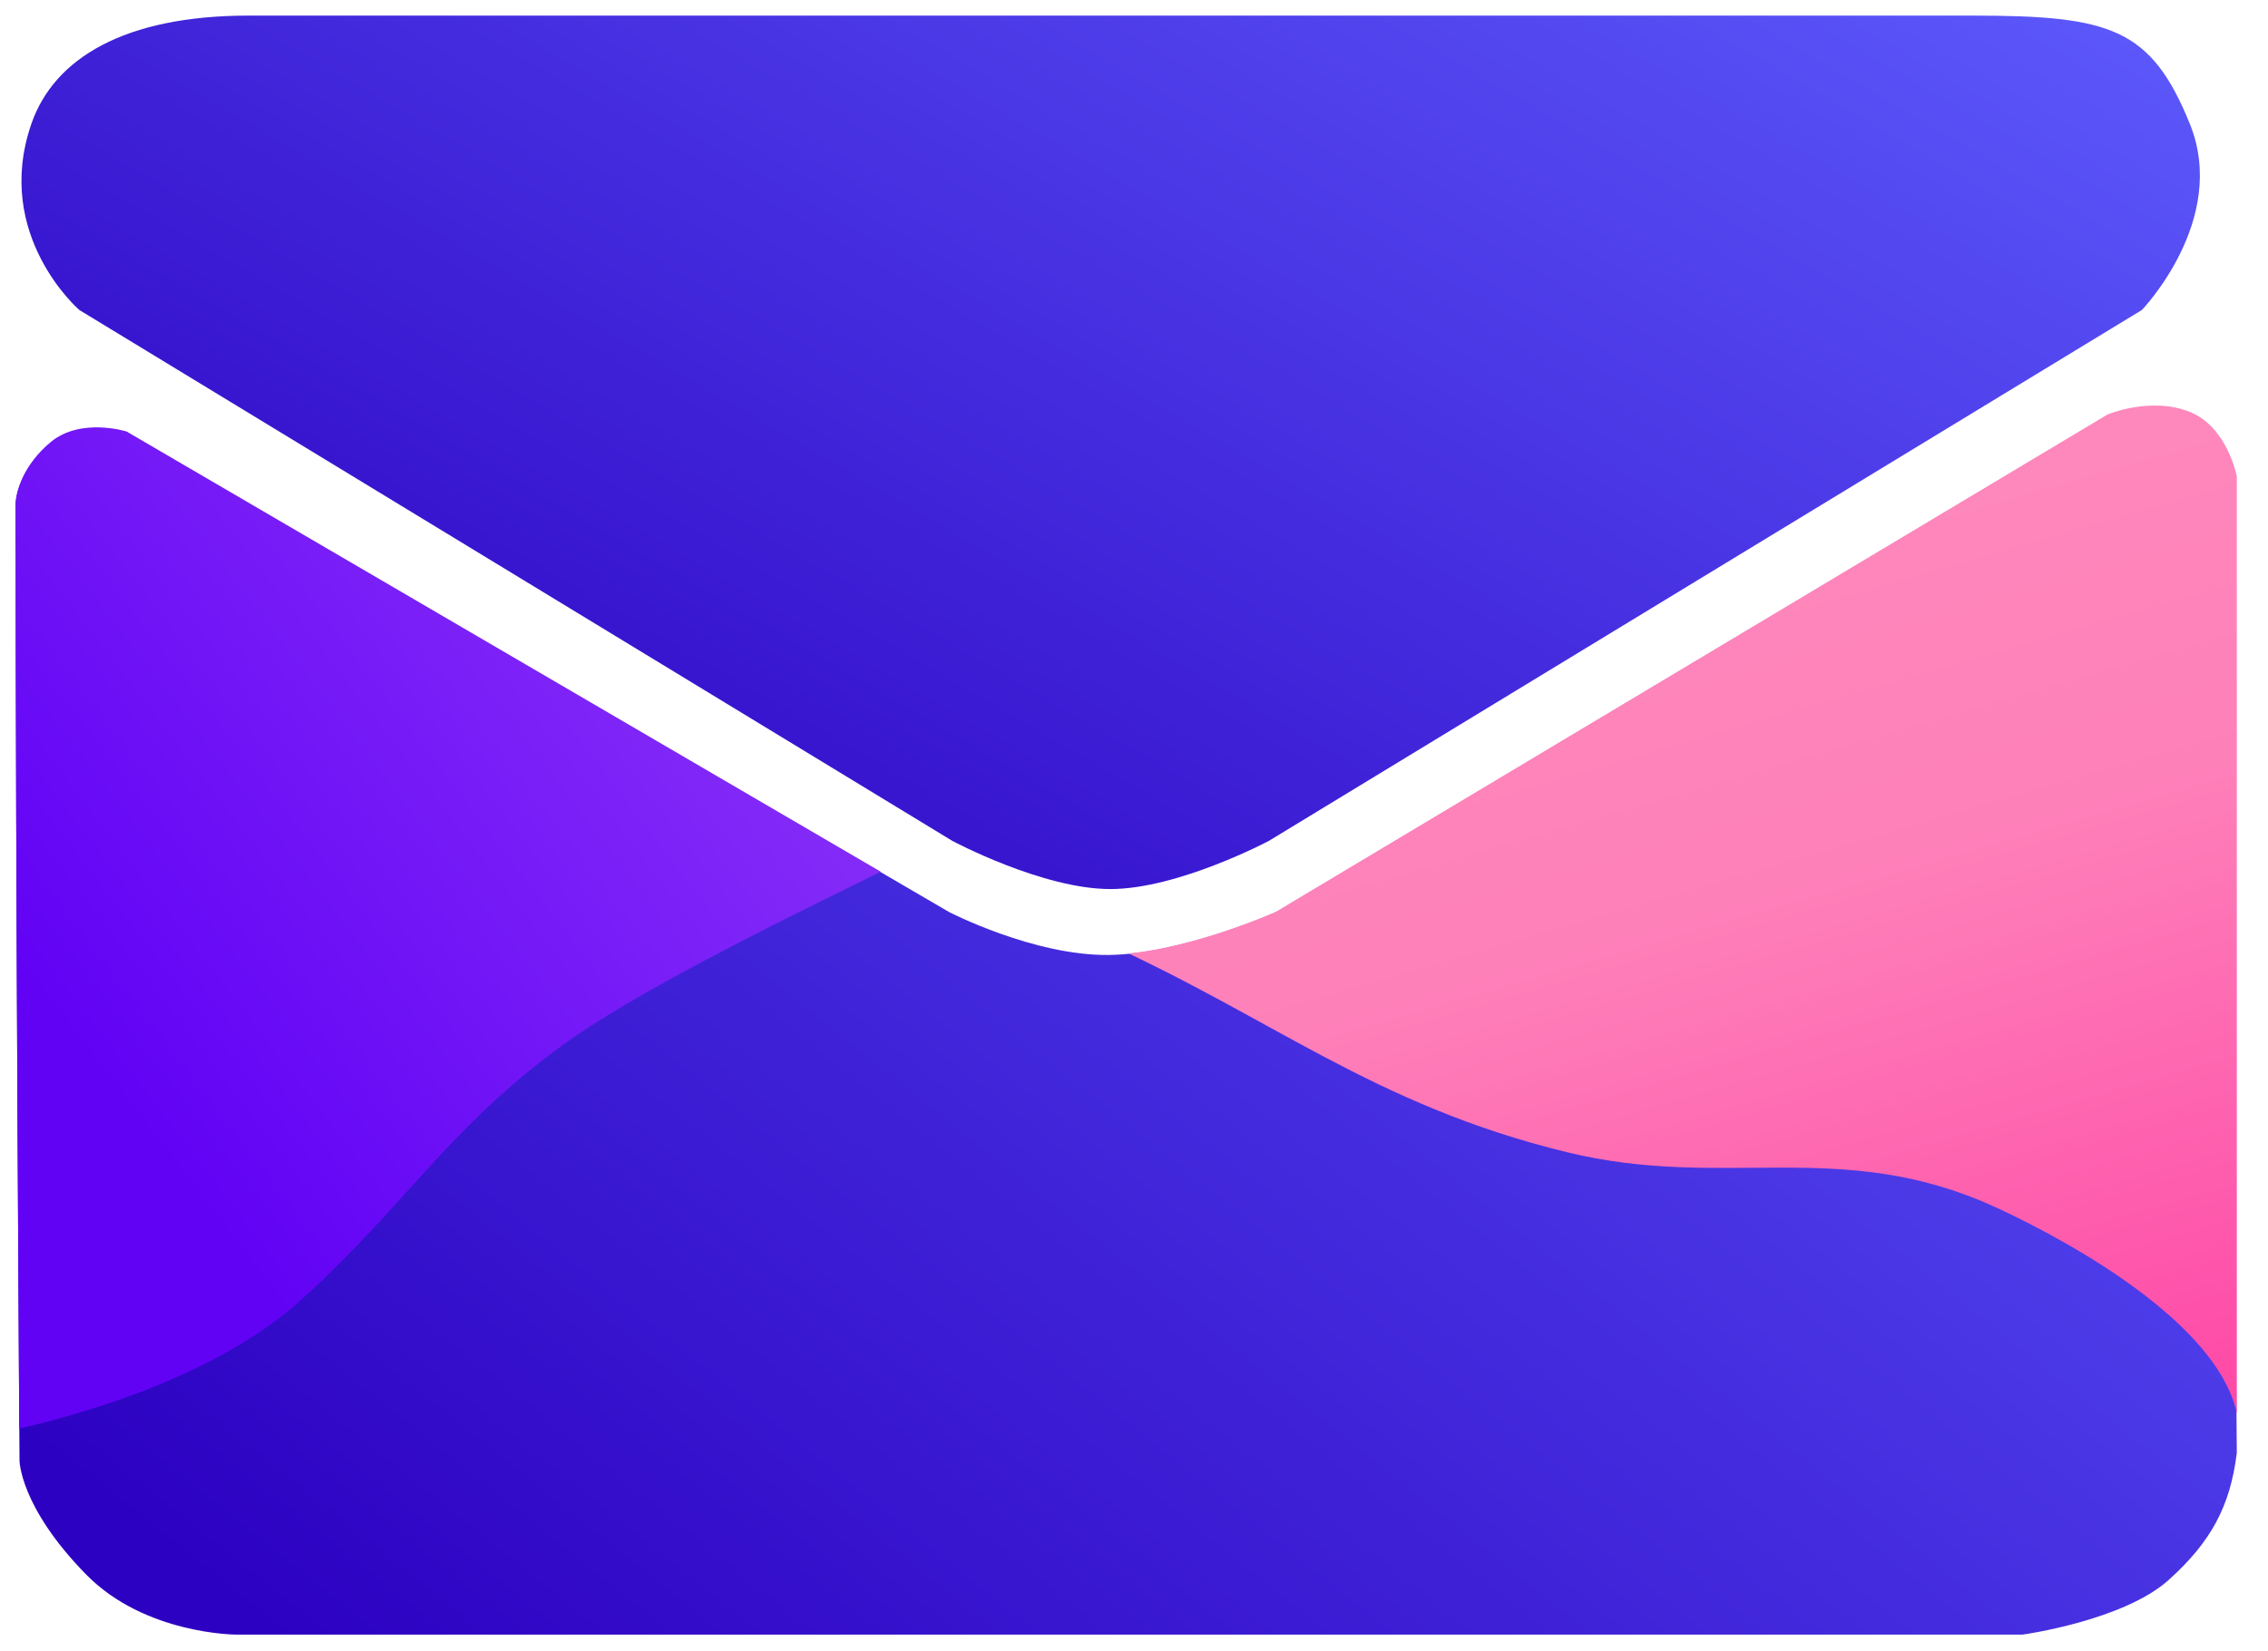
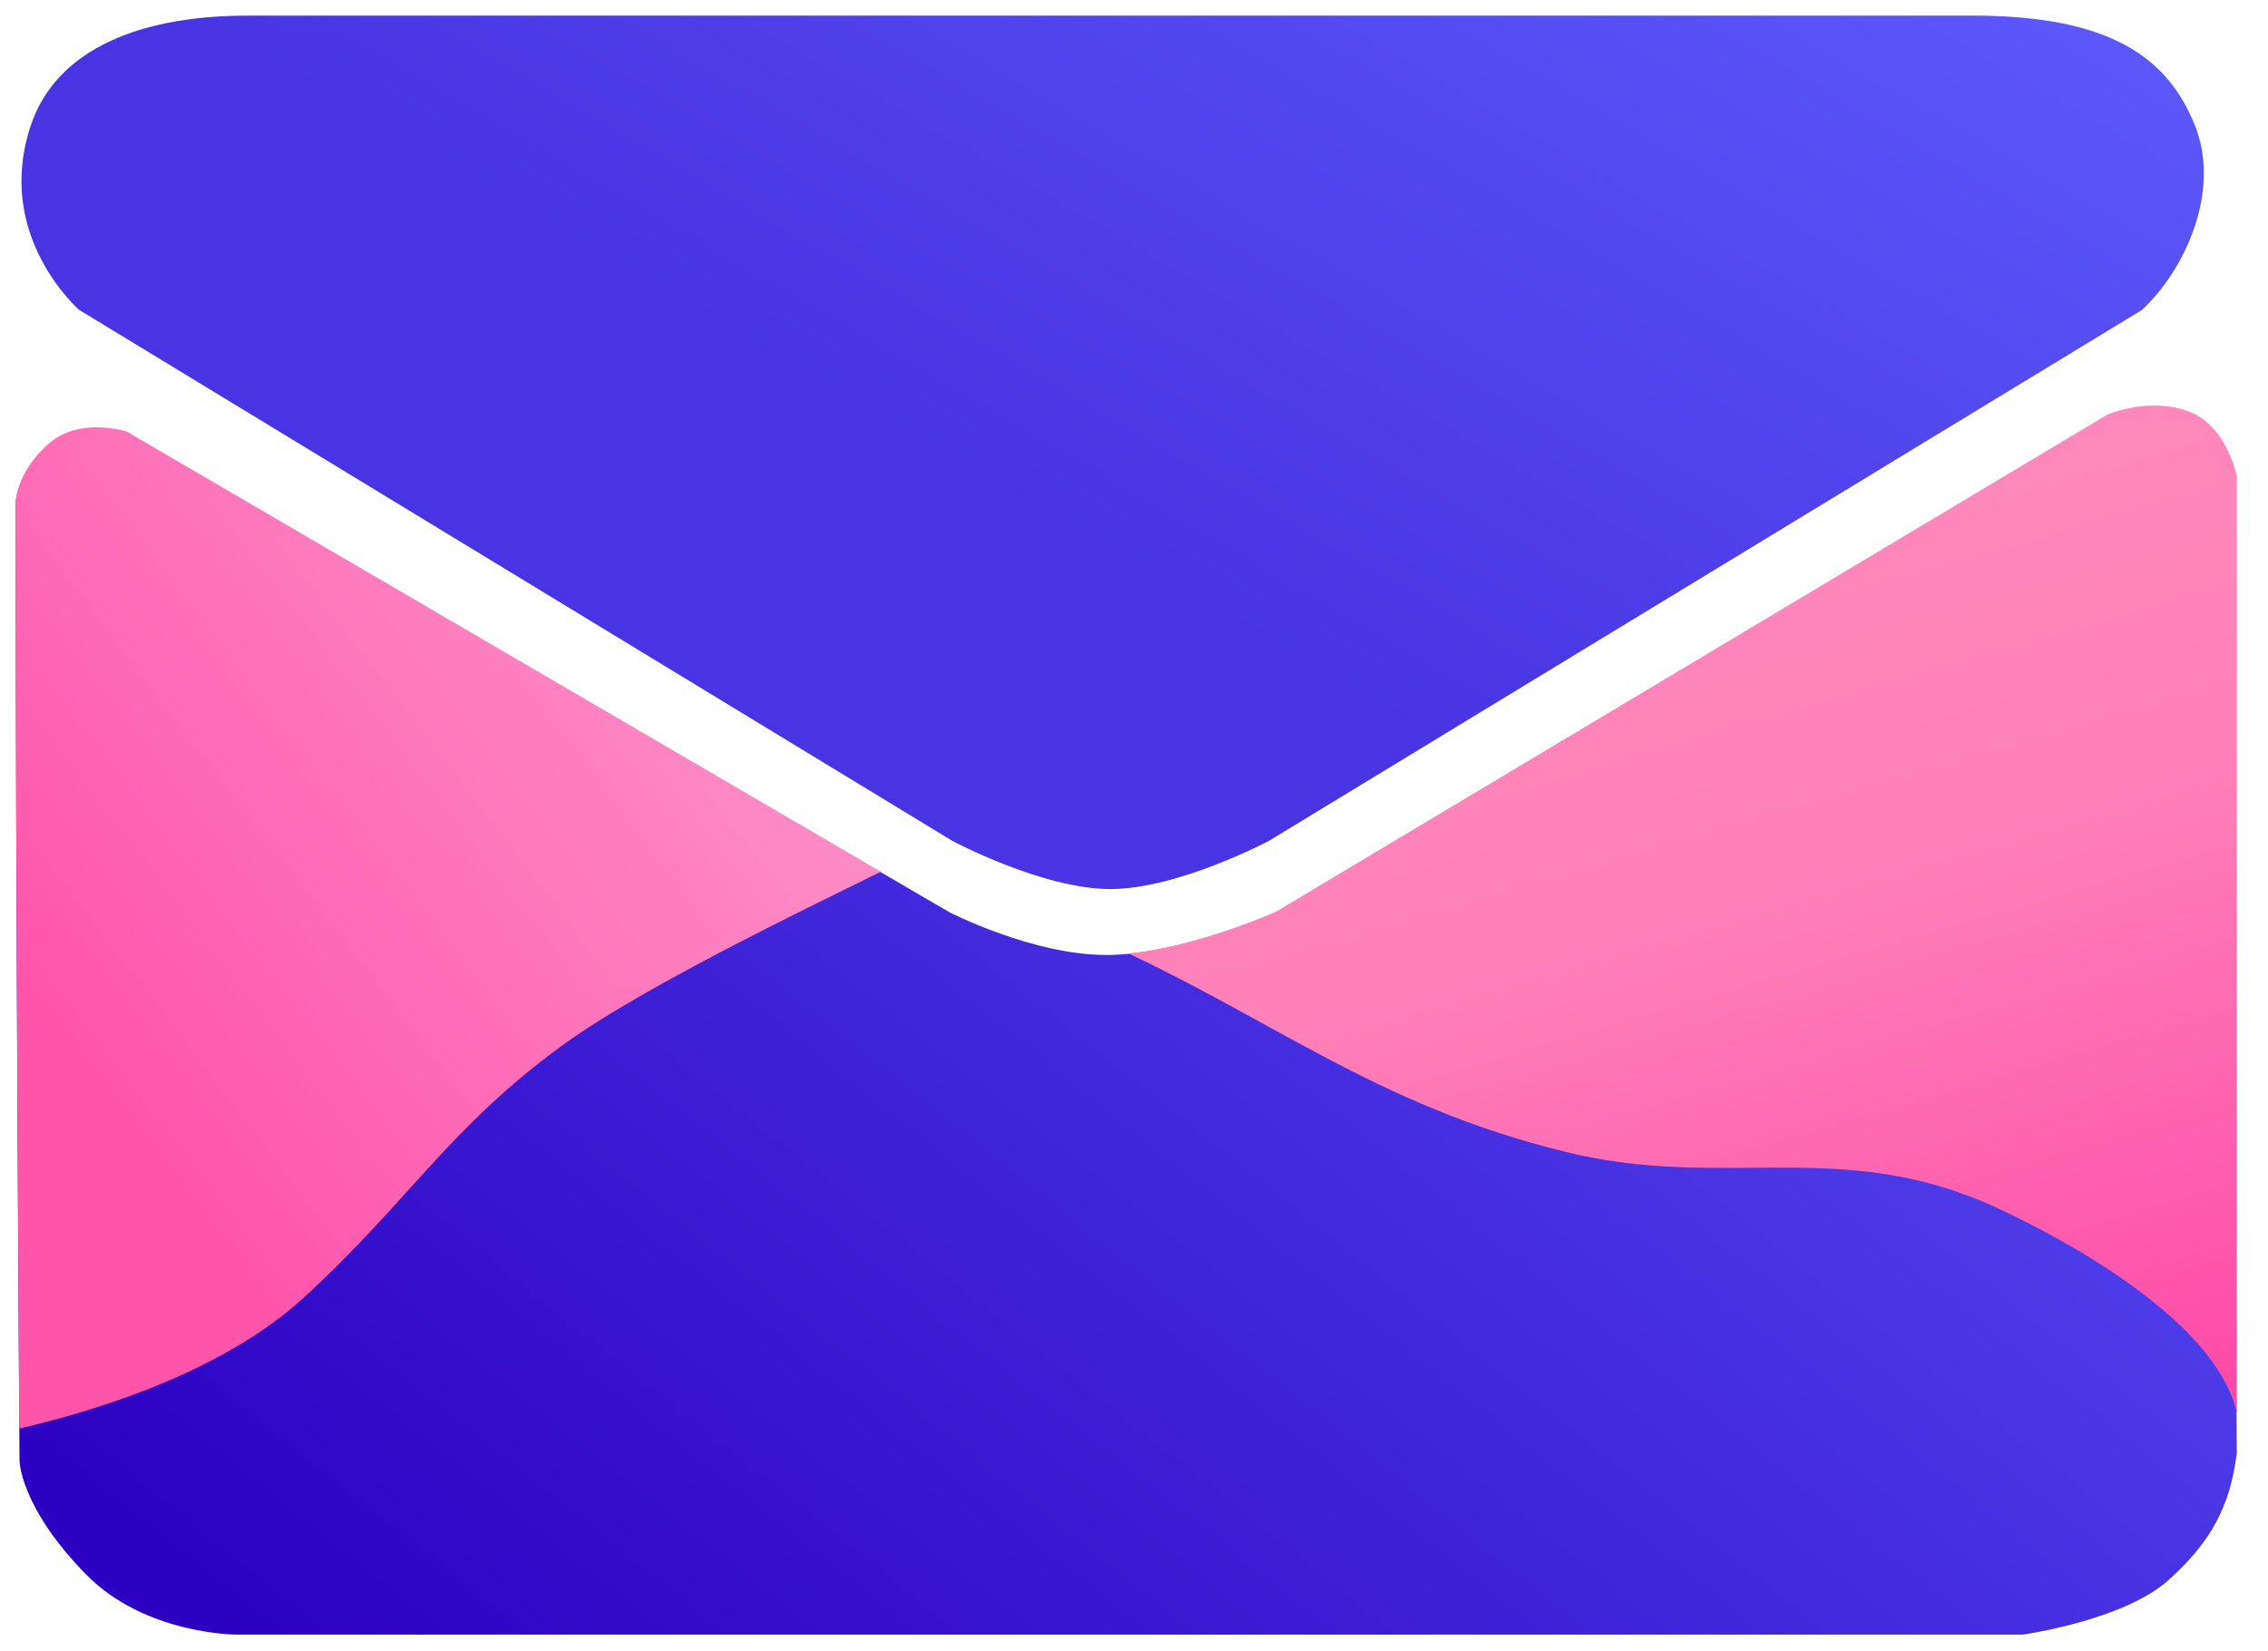
<svg xmlns="http://www.w3.org/2000/svg" width="727" height="529" viewBox="0 0 727 529" fill="none">
-   <path d="M698.583 134.351C686.825 129.937 675.561 133.094 675.561 133.094L409.045 292.401C409.045 292.401 378.886 305.882 355.349 306.131C331.387 306.385 304.283 292.401 304.283 292.401L40.579 138.54C40.579 138.54 25.929 133.932 16.302 141.892C7.512 149.16 5 157.86 5 162.003C5 285.801 6.256 468.171 6.256 468.171C6.256 468.171 6.256 482.94 27.603 504.727C46.487 524 75.74 524 75.74 524H648.353C648.353 524 680.732 519.531 695.247 506.41C708.598 494.341 714.866 483.064 717 465.762L714.489 154.042C714.475 153.993 710.322 138.758 698.583 134.351Z" fill="url(#paint0_linear_315_150)" />
-   <path d="M686.57 99.375L406.739 269.555C406.739 269.555 377.689 285 355.914 285C334.139 285 305.261 269.555 305.261 269.555L25.43 99.375C25.43 99.375 -2.294 75.5 10.04 39.738C17.308 18.666 40 5 79.709 5H632.291C676.5 5 689.5 9 701.959 39.738C714.419 70.476 686.57 99.375 686.57 99.375Z" fill="url(#paint1_linear_315_150)" />
-   <mask id="mask0_315_150" style="mask-type:alpha" maskUnits="userSpaceOnUse" x="5" y="130" width="712" height="394">
-     <path d="M701.922 132.037C689.358 127.007 675.561 132.877 675.561 132.877L409.045 292.272C409.045 292.272 378.886 305.761 355.349 306.01C331.387 306.264 304.283 292.272 304.283 292.272L40.579 138.327C40.579 138.327 25.929 133.715 16.302 141.68C7.512 148.953 5 157.657 5 161.802C5 285.669 6.256 468.14 6.256 468.14C6.256 468.14 6.256 482.917 27.603 504.716C46.487 524 75.74 524 75.74 524H648.353C648.353 524 677.235 521.484 695.653 506.393C710.721 490.882 714.866 483.042 717 465.73V152.743C717 152.743 714.068 136.899 701.922 132.037Z" fill="url(#paint2_linear_315_150)" />
+   <path d="M698.583 134.351C686.825 129.937 675.561 133.094 675.561 133.094L409.045 292.401C409.045 292.401 378.886 305.882 355.349 306.131C331.387 306.385 304.283 292.401 304.283 292.401L40.579 138.54C40.579 138.54 25.929 133.932 16.302 141.892C7.512 149.16 5 157.86 5 162.003C5 285.801 6.256 468.171 6.256 468.171C6.256 468.171 6.256 482.94 27.603 504.727C46.487 524 75.74 524 75.74 524H648.353C648.353 524 680.732 519.531 695.247 506.41C708.598 494.341 714.866 483.064 717 465.762L714.489 154.042C714.475 153.993 710.322 138.758 698.583 134.351Z" fill="url(#paint0_linear_323_177)" />
+   <path d="M686.57 99.375L406.739 269.555C406.739 269.555 377.689 285 355.914 285C334.139 285 305.261 269.555 305.261 269.555L25.43 99.375C25.43 99.375 -2.294 75.5 10.04 39.738C17.308 18.666 40 5 79.709 5H632.291C676.5 5 694.785 18.5 703.5 40C712.215 61.5 700 87 686.57 99.375Z" fill="url(#paint1_linear_323_177)" />
+   <mask id="mask0_323_177" style="mask-type:alpha" maskUnits="userSpaceOnUse" x="5" y="130" width="712" height="394">
+     <path d="M701.922 132.037C689.358 127.007 675.561 132.877 675.561 132.877L409.045 292.272C409.045 292.272 378.886 305.761 355.349 306.01C331.387 306.264 304.283 292.272 304.283 292.272L40.579 138.327C40.579 138.327 25.929 133.715 16.302 141.68C7.512 148.953 5 157.657 5 161.802C5 285.669 6.256 468.14 6.256 468.14C6.256 468.14 6.256 482.917 27.603 504.716C46.487 524 75.74 524 75.74 524H648.353C648.353 524 677.235 521.484 695.653 506.393C710.721 490.882 714.866 483.042 717 465.73V152.743C717 152.743 714.068 136.899 701.922 132.037Z" fill="url(#paint2_linear_323_177)" />
  </mask>
-   <g mask="url(#mask0_315_150)">
-     <path d="M709.822 94.784C709.822 94.784 721.085 91.63 732.842 96.039C744.6 100.449 748.747 115.711 748.747 115.711V369.351C748.747 372.344 731.72 422.61 717 453C709.87 420.618 652.423 392.836 639.519 386.931C590.131 364.329 552.957 381.734 502.235 369.351C439.818 354.114 407.387 325.832 351.963 301.128L484.643 78.879L709.822 94.784Z" fill="url(#paint3_linear_315_150)" />
-     <path d="M4.567 106.503C14.194 98.551 28.843 103.155 28.843 103.155L292.529 274.341C272.774 284.511 209.469 313.868 180.358 335.031C143.804 361.605 130.477 385.796 97.067 416.229C58.751 451.131 -10.166 461.274 -18.034 462.868C-18.172 442.461 -19.276 275.102 -19.276 159.077C-19.276 154.938 -4.222 113.764 4.567 106.503Z" fill="url(#paint4_linear_315_150)" />
+   <g mask="url(#mask0_323_177)">
+     <path d="M709.822 94.784C709.822 94.784 721.085 91.63 732.842 96.039C744.6 100.449 748.747 115.711 748.747 115.711V369.351C748.747 372.344 731.72 422.61 717 453C709.871 420.618 652.423 392.836 639.52 386.931C590.131 364.329 552.958 381.734 502.236 369.351C439.818 354.114 407.388 325.832 351.963 301.128L484.643 78.879L709.822 94.784Z" fill="url(#paint3_linear_323_177)" />
+     <path d="M4.568 106.503C14.195 98.551 28.844 103.155 28.844 103.155L292.529 274.341C272.775 284.511 209.47 313.868 180.358 335.031C143.804 361.605 130.477 385.796 97.067 416.229C58.751 451.131 -10.165 461.274 -18.034 462.868C-18.171 442.461 -19.275 275.102 -19.275 159.077C-19.275 154.938 -4.221 113.764 4.568 106.503Z" fill="url(#paint4_linear_323_177)" />
  </g>
  <defs>
-     <linearGradient id="paint0_linear_315_150" x1="719.997" y1="132.519" x2="283.134" y2="680.246" gradientUnits="userSpaceOnUse">
+     <linearGradient id="paint0_linear_323_177" x1="719.997" y1="132.519" x2="283.134" y2="680.246" gradientUnits="userSpaceOnUse">
      <stop stop-color="#5D5AFC" />
      <stop offset="1" stop-color="#2D01C2" />
    </linearGradient>
-     <linearGradient id="paint1_linear_315_150" x1="708.107" y1="5.371" x2="430.082" y2="483.986" gradientUnits="userSpaceOnUse">
+     <linearGradient id="paint1_linear_323_177" x1="708.107" y1="5.371" x2="430.082" y2="483.986" gradientUnits="userSpaceOnUse">
+       <stop stop-color="#5D5AFC" />
+       <stop offset="0.591" stop-color="#4834E3" />
+     </linearGradient>
+     <linearGradient id="paint2_linear_323_177" x1="719.997" y1="130.521" x2="280.414" y2="678.862" gradientUnits="userSpaceOnUse">
      <stop stop-color="#5D5AFC" />
      <stop offset="1" stop-color="#2D01C2" />
    </linearGradient>
-     <linearGradient id="paint2_linear_315_150" x1="719.997" y1="130.521" x2="280.414" y2="678.862" gradientUnits="userSpaceOnUse">
-       <stop stop-color="#5D5AFC" />
-       <stop offset="1" stop-color="#2D01C2" />
-     </linearGradient>
-     <linearGradient id="paint3_linear_315_150" x1="-88.376" y1="78.381" x2="79.433" y2="656.276" gradientUnits="userSpaceOnUse">
+     <linearGradient id="paint3_linear_323_177" x1="-88.376" y1="78.381" x2="79.433" y2="656.276" gradientUnits="userSpaceOnUse">
      <stop stop-color="#FE99C1" />
      <stop offset="0.635" stop-color="#FE80B9" />
      <stop offset="1" stop-color="#FE43A5" />
    </linearGradient>
-     <linearGradient id="paint4_linear_315_150" x1="755.055" y1="79.846" x2="171.182" y2="526.666" gradientUnits="userSpaceOnUse">
-       <stop stop-color="#B060FC" />
-       <stop offset="0.518" stop-color="#953FFA" />
-       <stop offset="1" stop-color="#6102F5" />
+     <linearGradient id="paint4_linear_323_177" x1="755.056" y1="79.846" x2="171.183" y2="526.666" gradientUnits="userSpaceOnUse">
+       <stop stop-color="white" />
+       <stop offset="1" stop-color="#FE55AB" />
    </linearGradient>
  </defs>
</svg>
